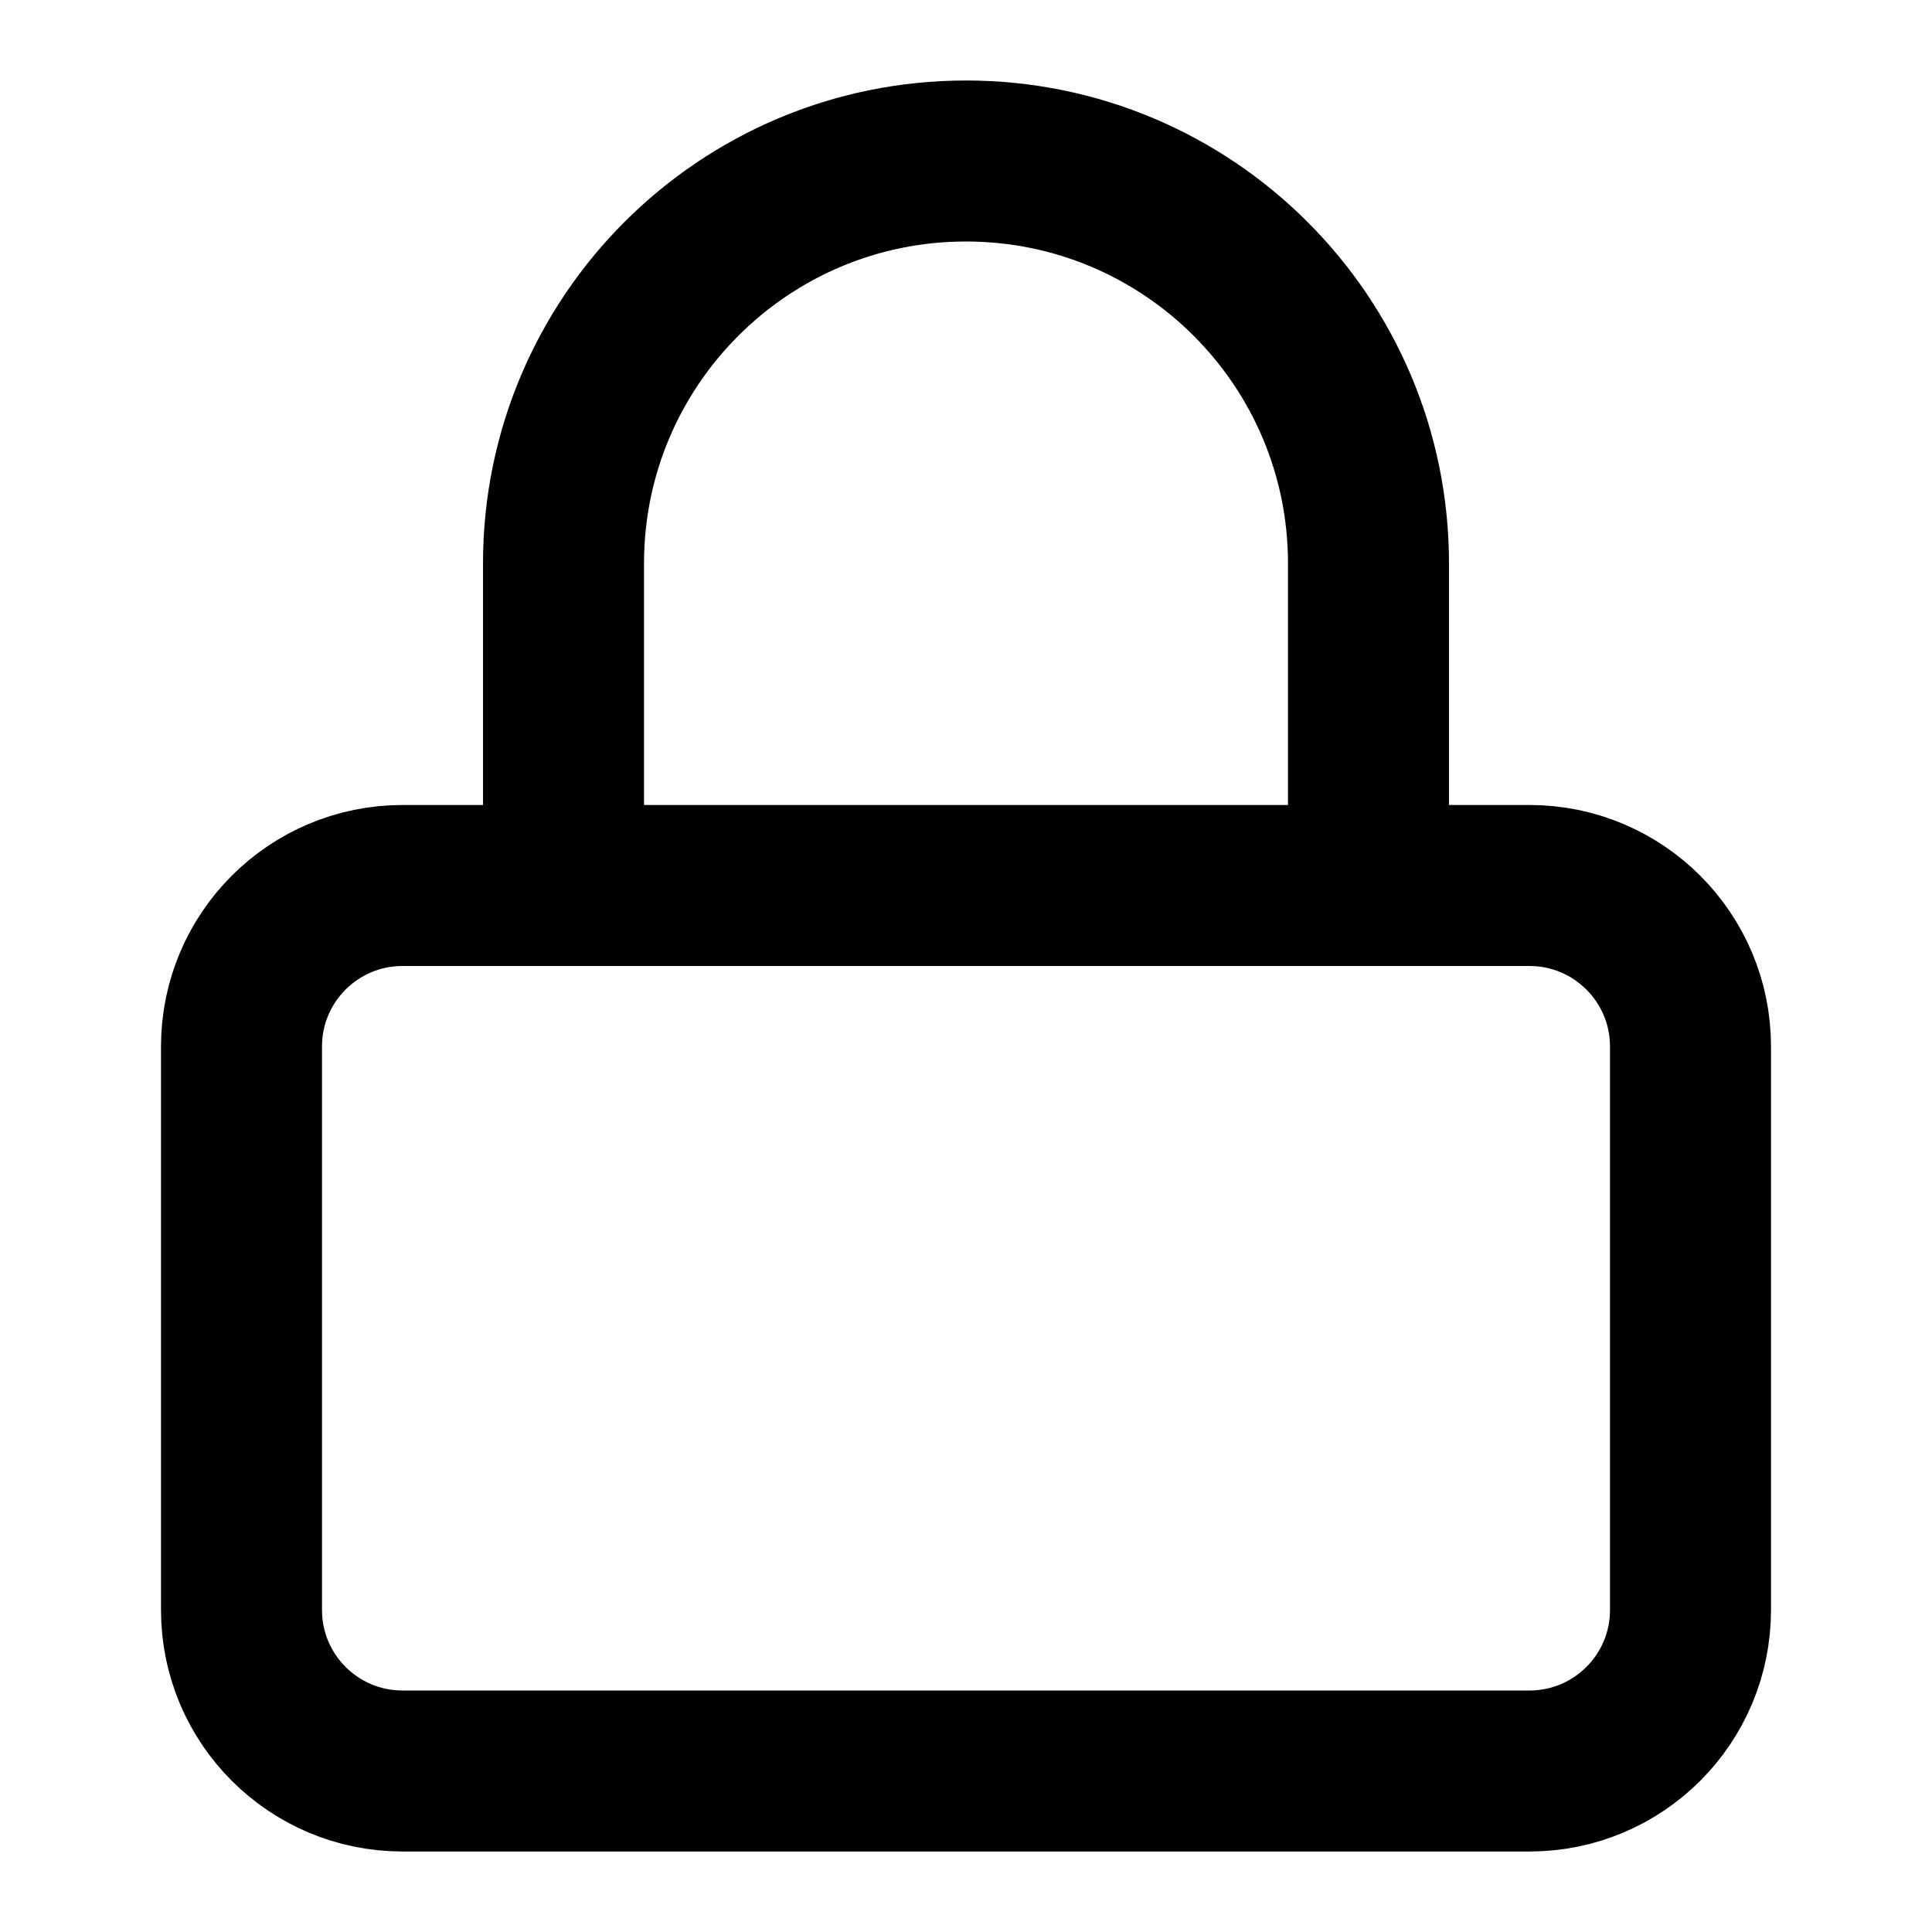
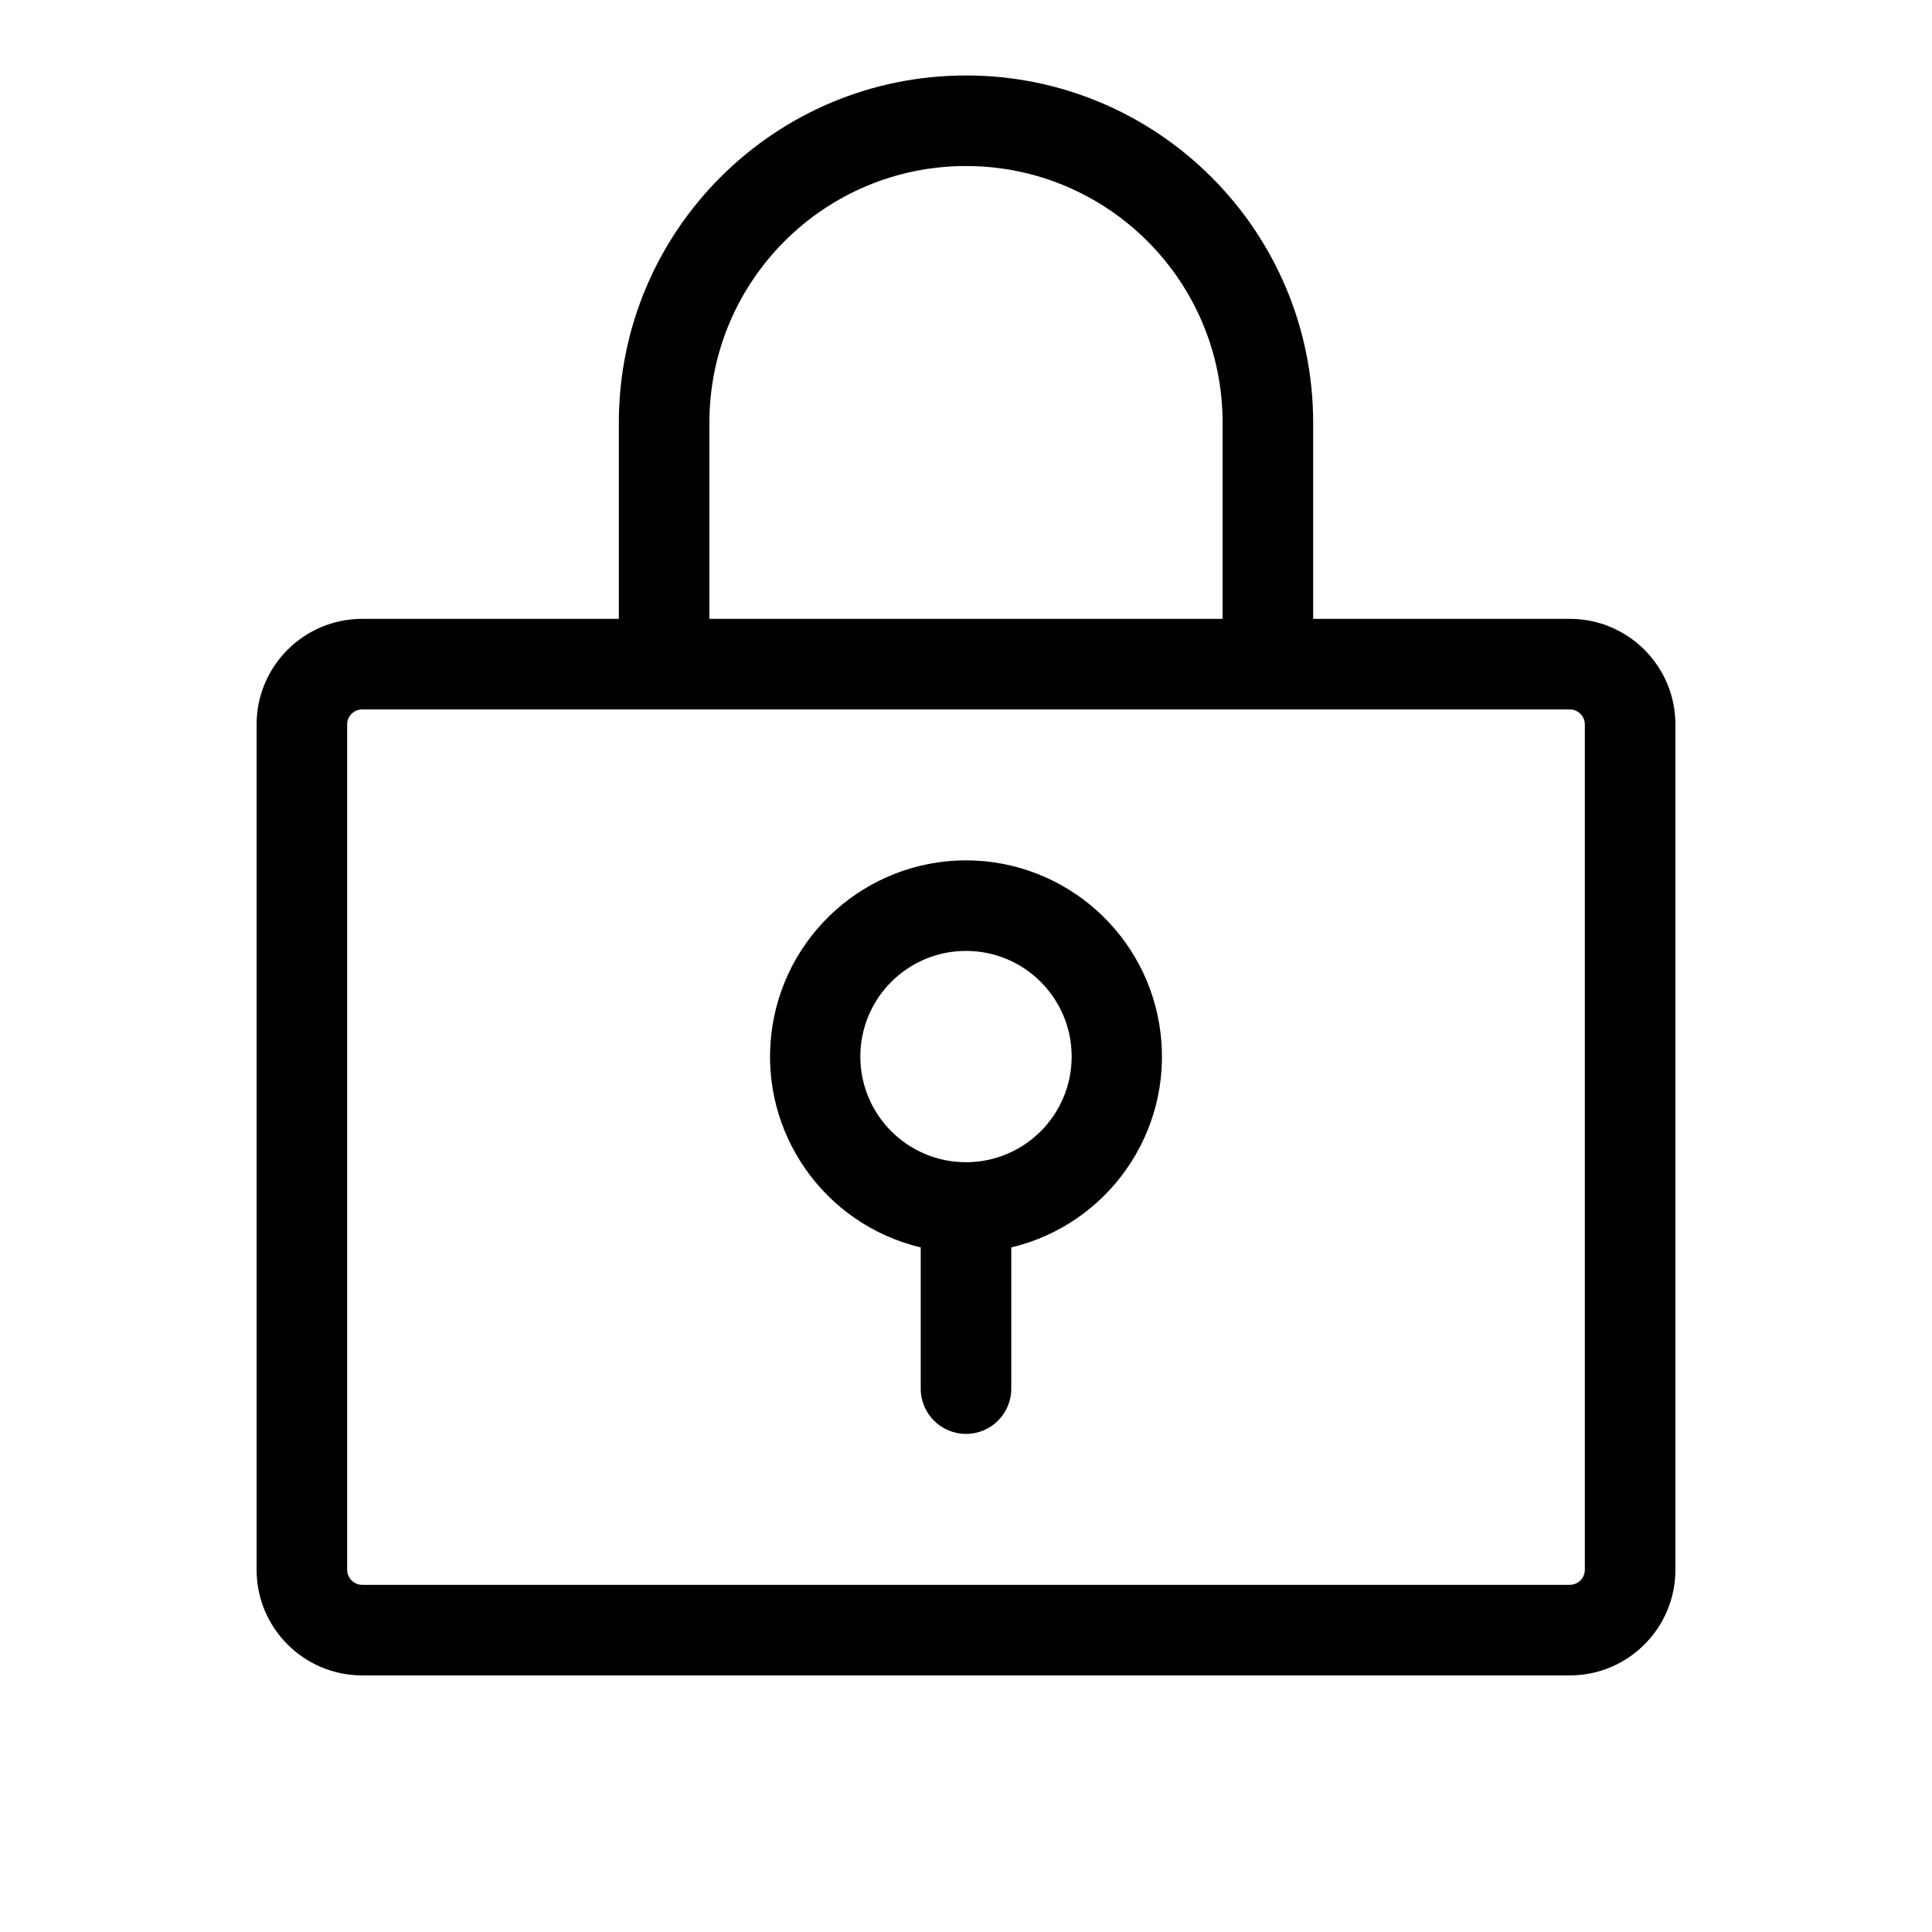
- <svg xmlns="http://www.w3.org/2000/svg" width="24" height="24" viewBox="0 0 24 24" fill="none" stroke="currentColor" stroke-width="2" stroke-linecap="round" stroke-linejoin="round">
-   <rect width="18" height="11" x="3" y="11" rx="2" ry="2" />
-   <path d="M7 11V7a5 5 0 0 1 10 0v4" />
+ <svg xmlns="http://www.w3.org/2000/svg" viewBox="0 0 256 256" fill="currentColor">
+   <path d="M208,82H174V56a46,46,0,0,0-92,0V82H48A14,14,0,0,0,34,96V208a14,14,0,0,0,14,14H208a14,14,0,0,0,14-14V96A14,14,0,0,0,208,82ZM94,56a34,34,0,0,1,68,0V82H94ZM210,208a2,2,0,0,1-2,2H48a2,2,0,0,1-2-2V96a2,2,0,0,1,2-2H208a2,2,0,0,1,2,2Zm-82-94a26,26,0,0,0-6,51.29V184a6,6,0,0,0,12,0V165.29A26,26,0,0,0,128,114Zm0,40a14,14,0,1,1,14-14A14,14,0,0,1,128,154Z" />
</svg>
